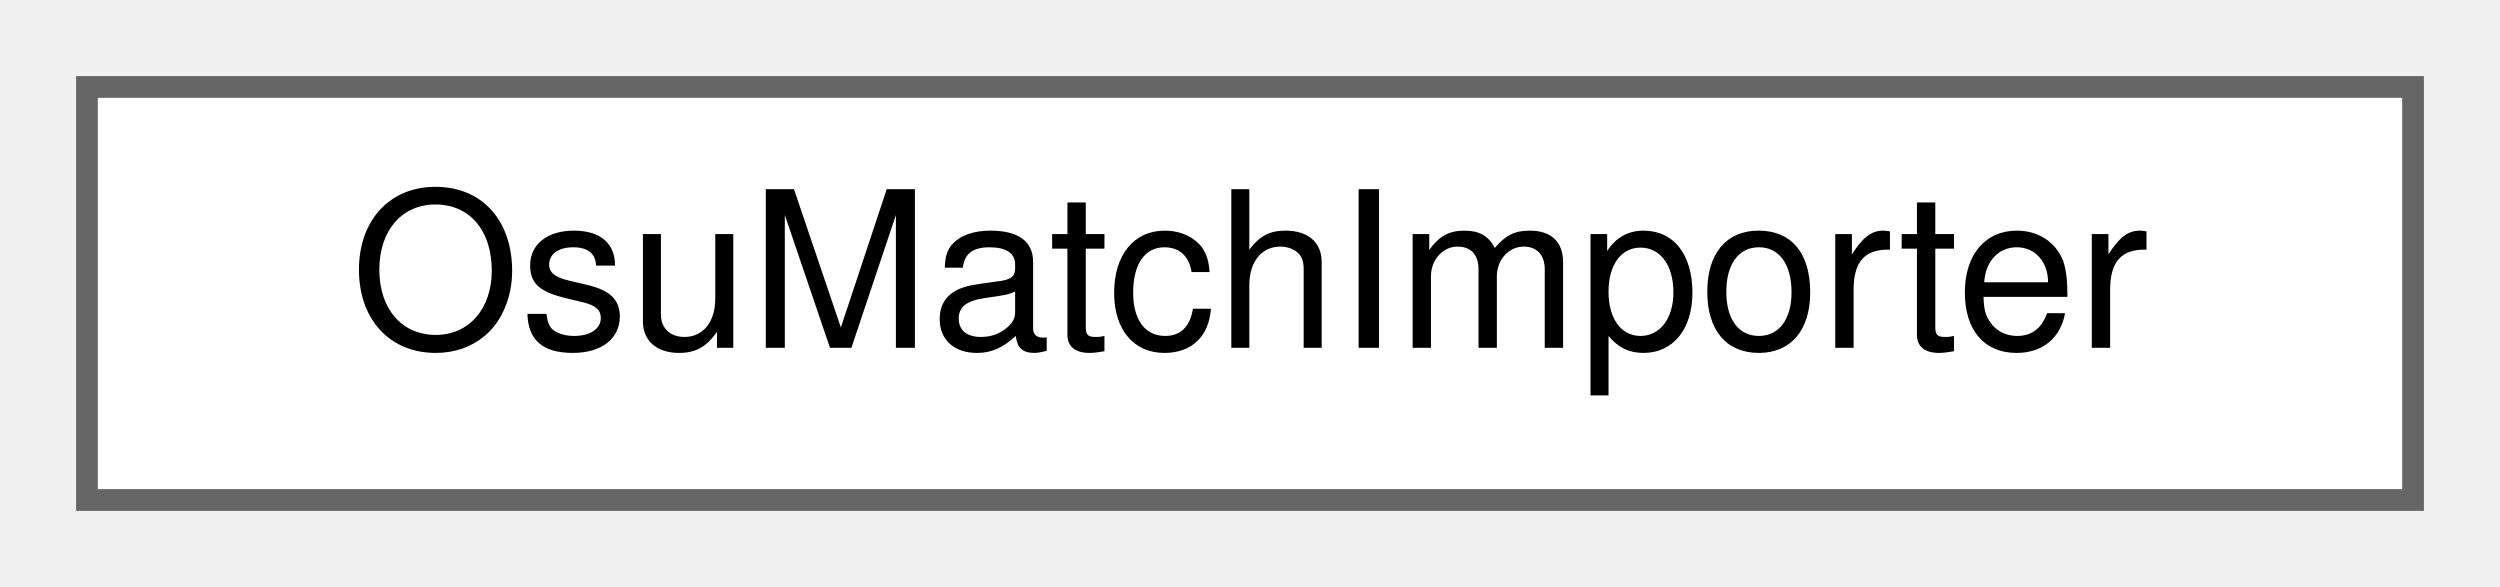
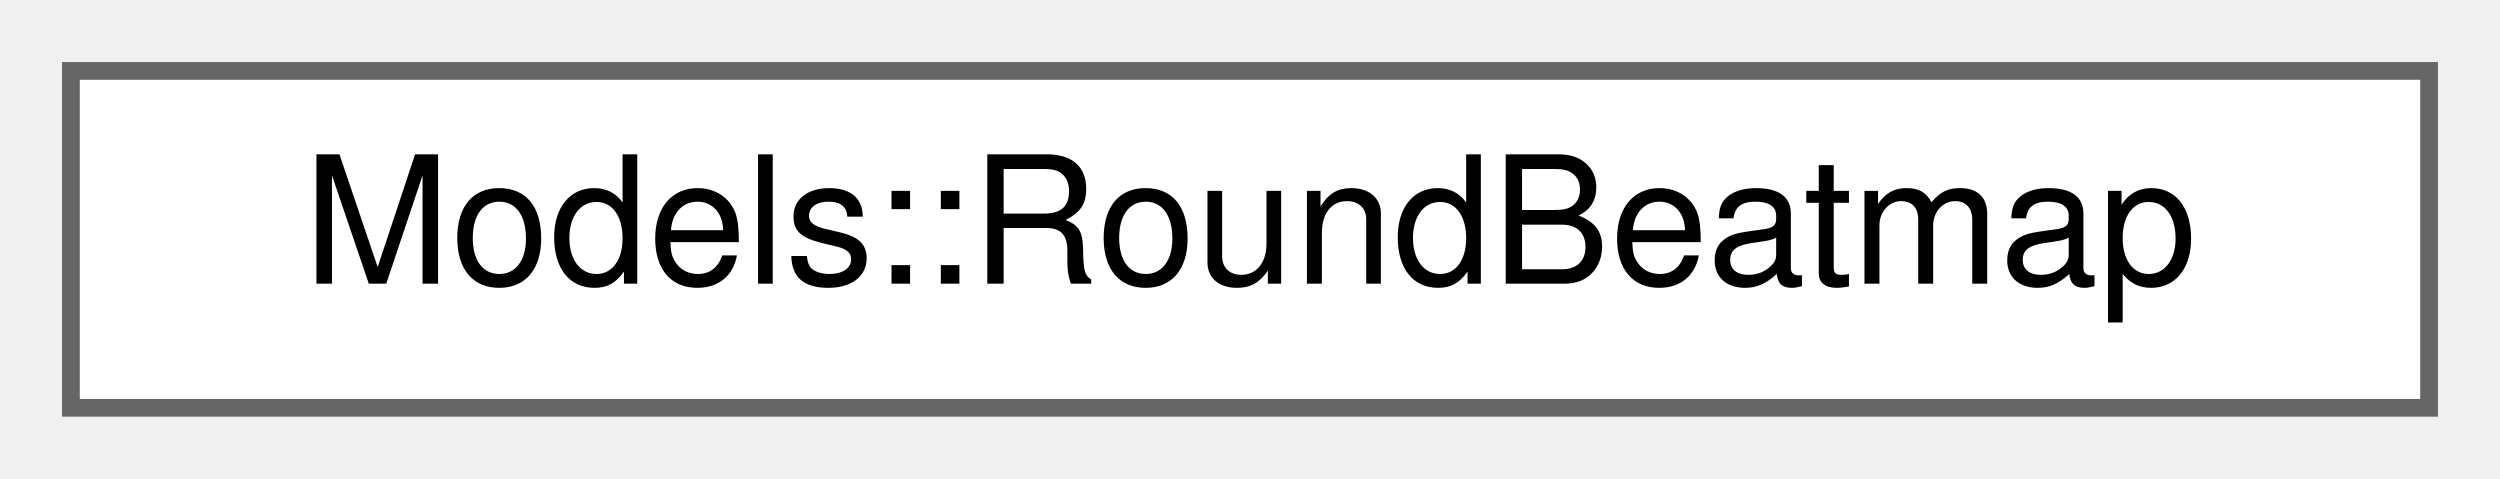
- <svg xmlns="http://www.w3.org/2000/svg" xmlns:xlink="http://www.w3.org/1999/xlink" width="115pt" height="27pt" viewBox="0.00 0.00 115.00 27.00">
+ <svg xmlns="http://www.w3.org/2000/svg" xmlns:xlink="http://www.w3.org/1999/xlink" width="141pt" height="27pt" viewBox="0.00 0.00 141.00 27.00">
  <g id="graph0" class="graph" transform="scale(1 1) rotate(0) translate(4 23)">
    <g id="Node000000" class="node">
      <g id="a_Node000000">
-         <a xlink:href="classOsuMatchImporter.html" target="_top" xlink:title=" ">
-           <polygon fill="white" stroke="#666666" points="107,-19 0,-19 0,0 107,0 107,-19" />
-           <text text-anchor="middle" x="53.5" y="-7" font-family="Helvetica,sans-Serif" font-size="10.00">OsuMatchImporter</text>
+         <a xlink:href="classModels_1_1RoundBeatmap.html" target="_top" xlink:title=" ">
+           <polygon fill="white" stroke="#666666" points="133,-19 0,-19 0,0 133,0 133,-19" />
+           <text text-anchor="middle" x="66.5" y="-7" font-family="Helvetica,sans-Serif" font-size="10.00">Models::RoundBeatmap</text>
        </a>
      </g>
    </g>
  </g>
</svg>
